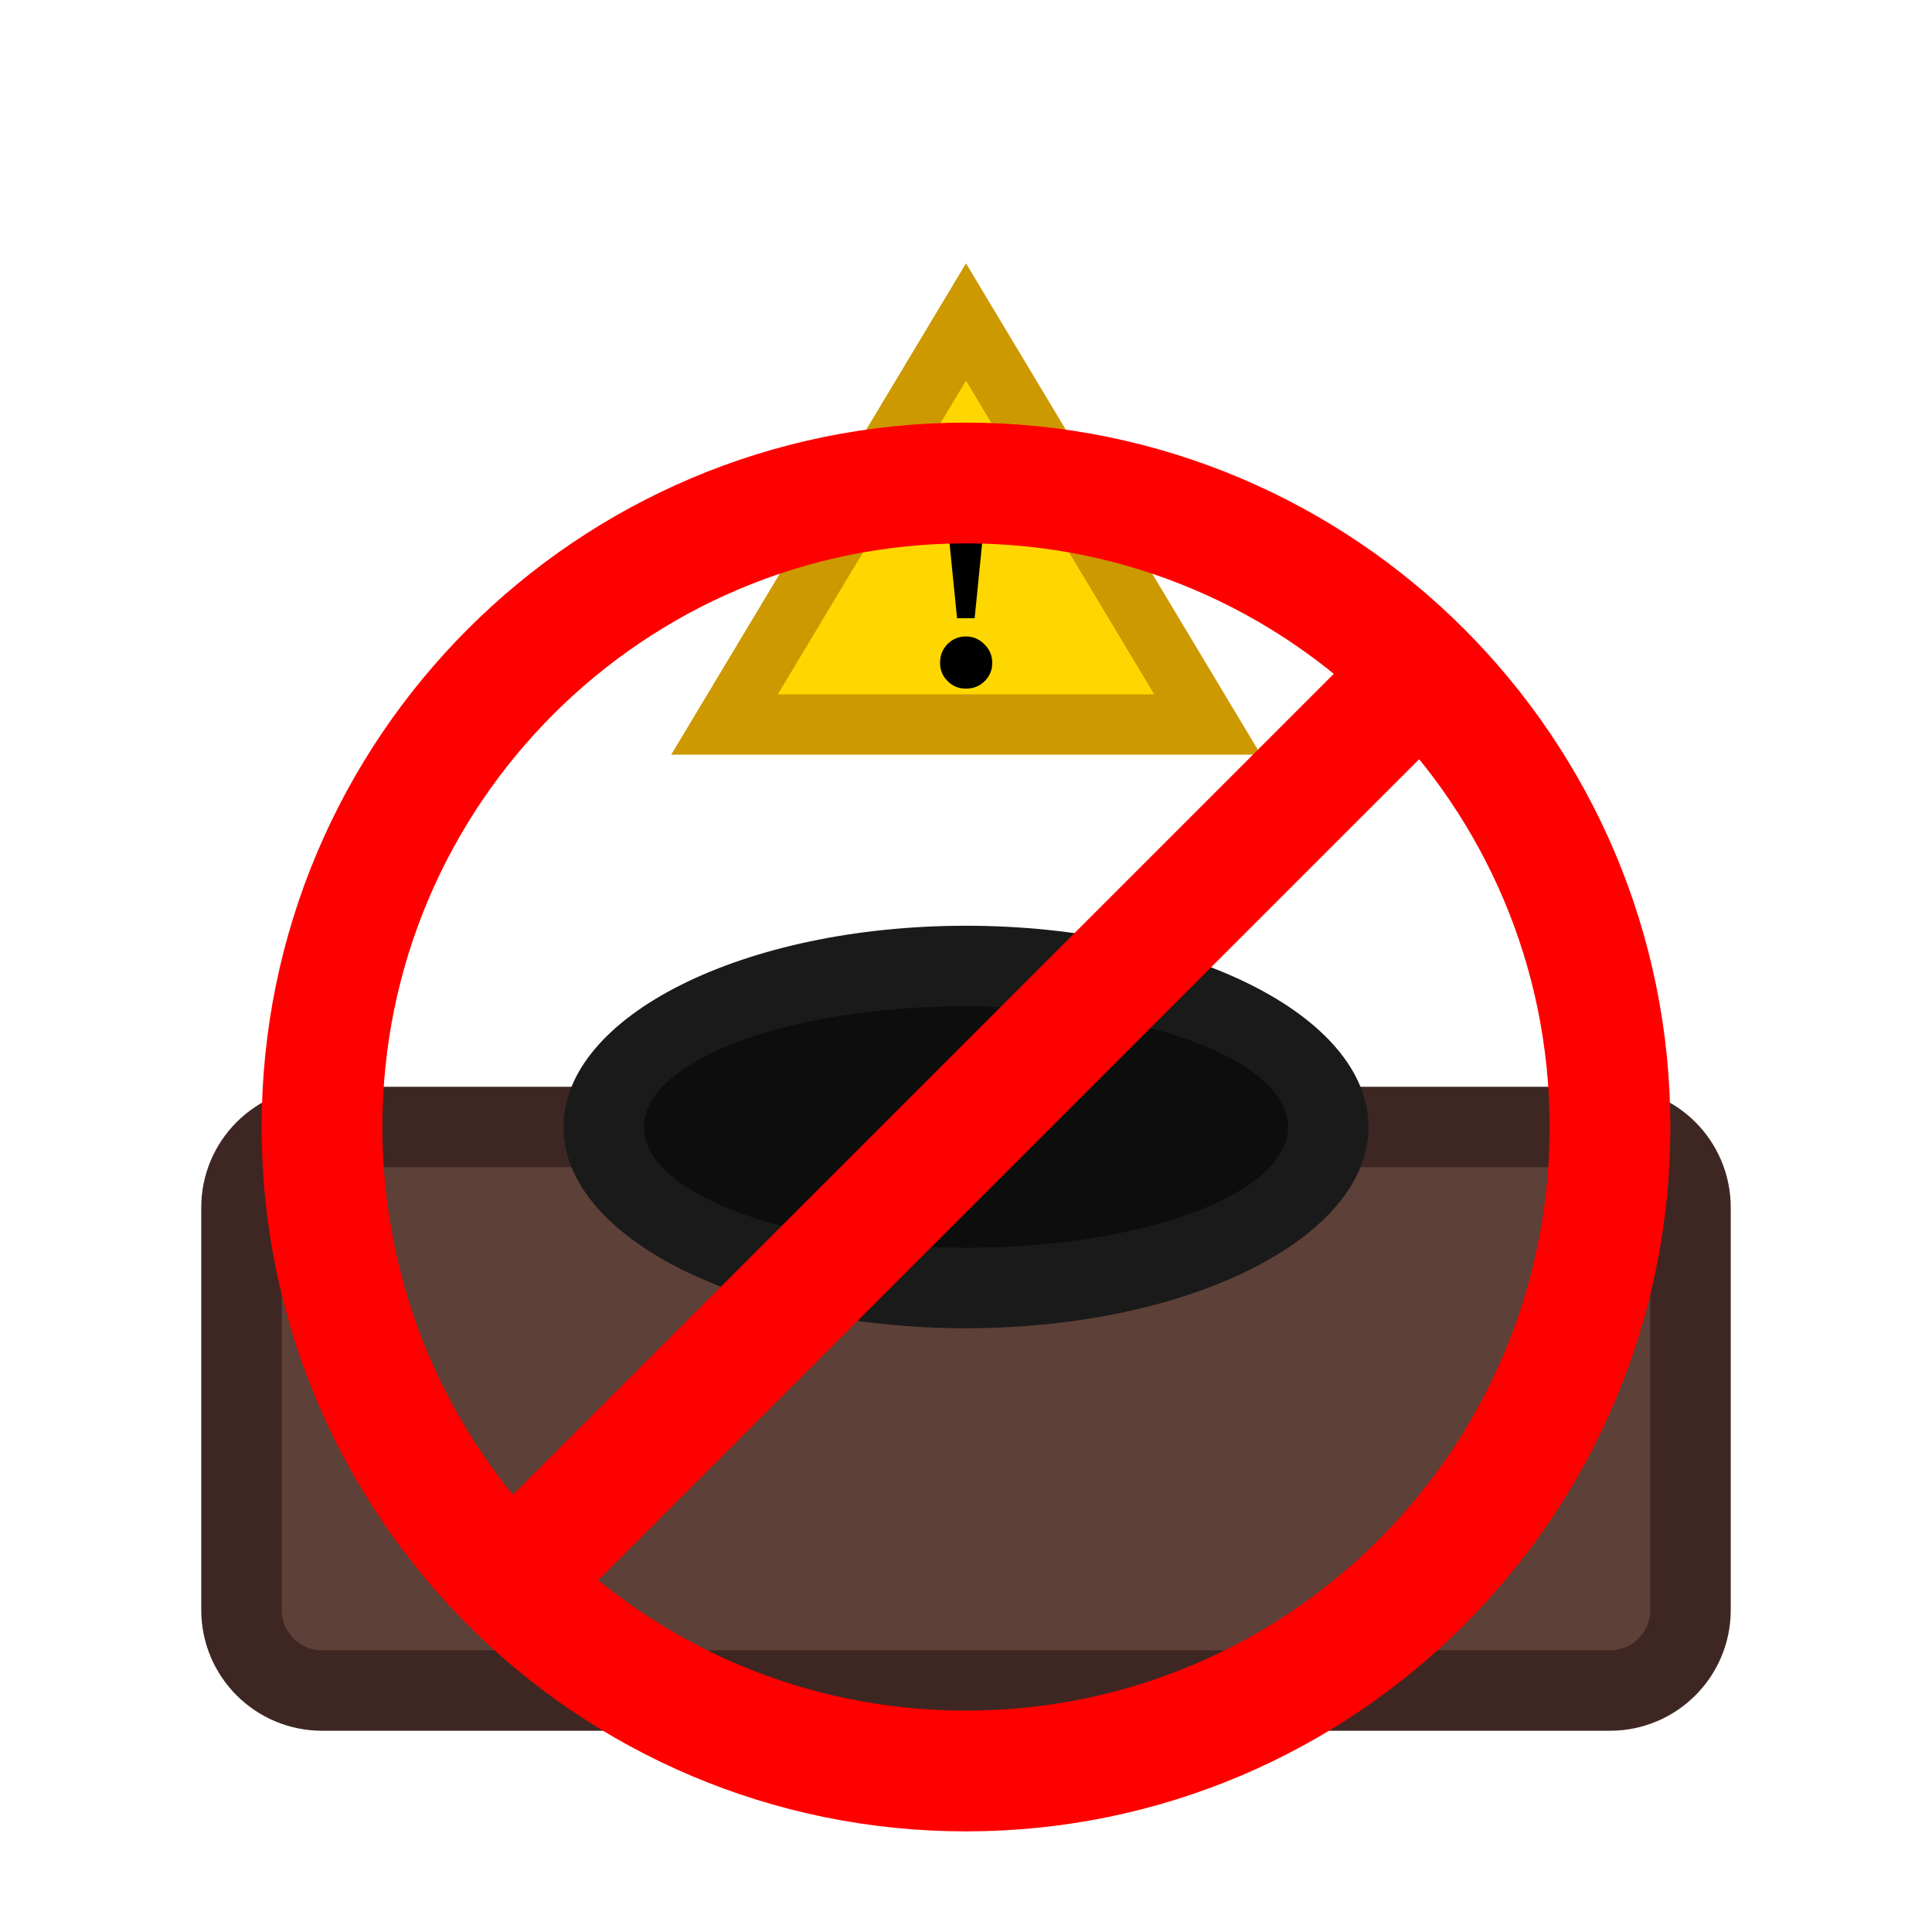
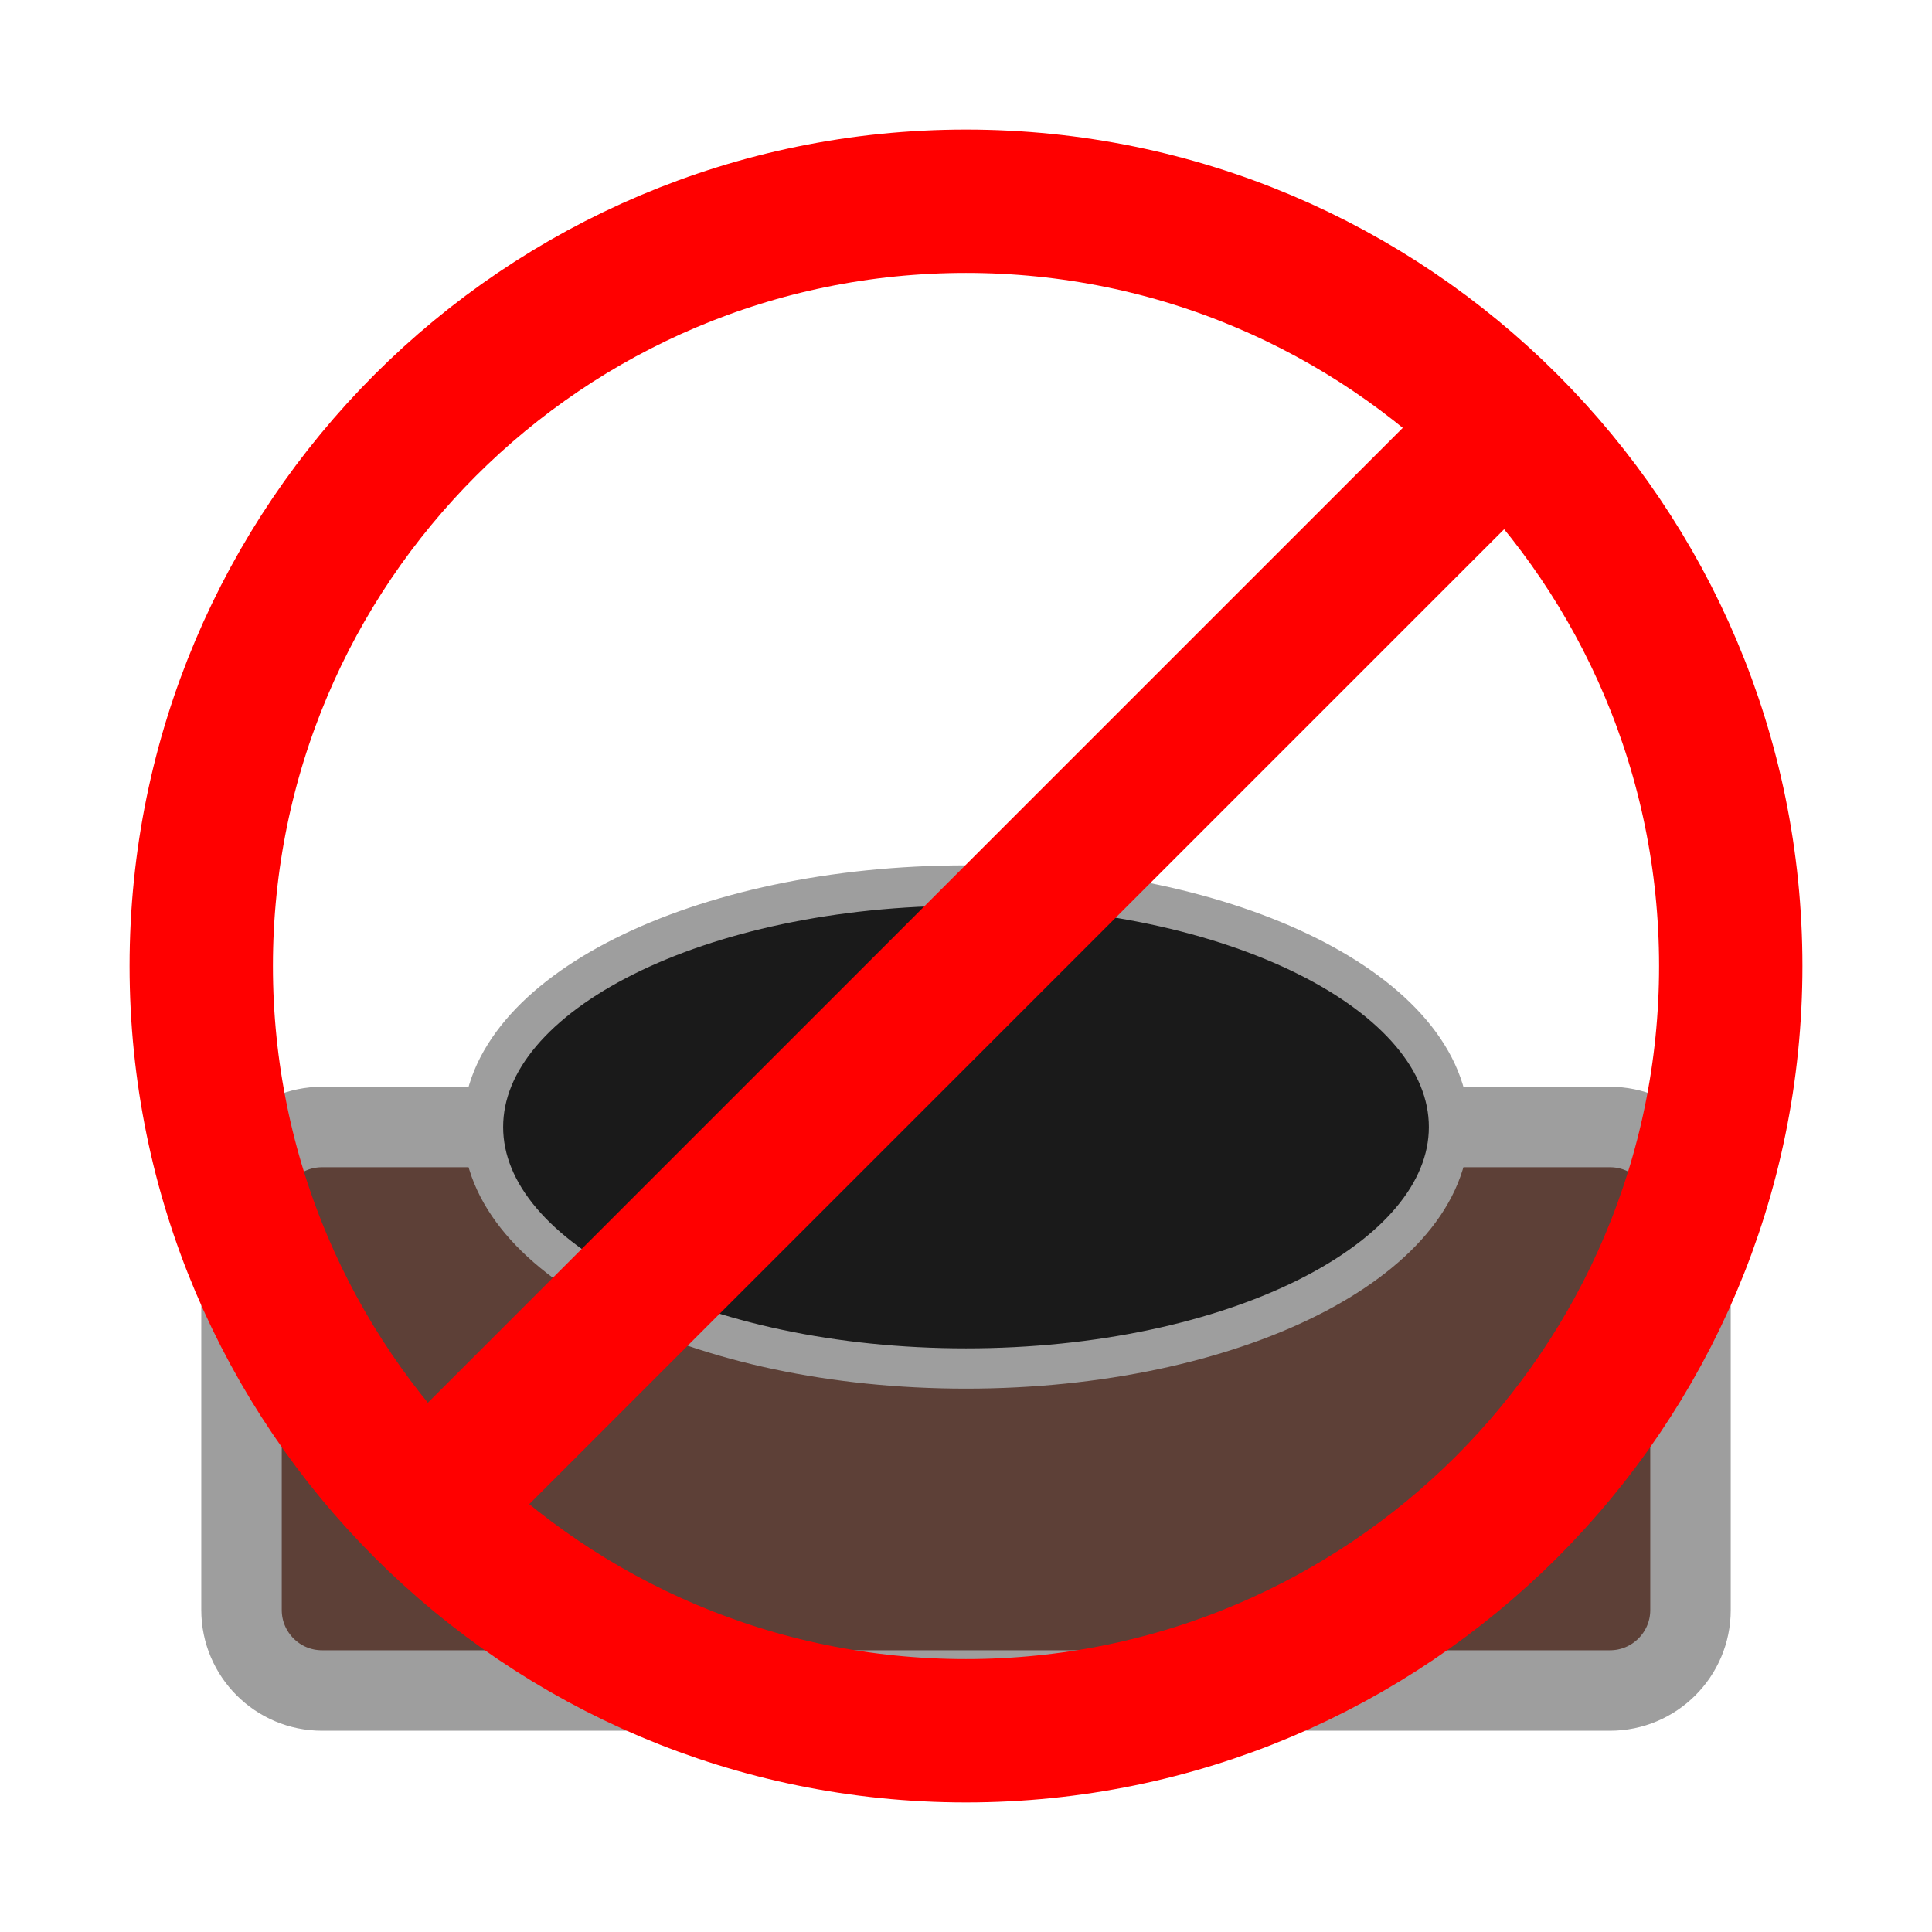
- <svg xmlns="http://www.w3.org/2000/svg" viewBox="0 0 48 48" fill="none">
-   <rect x="6" y="28" width="36" height="14" fill="#5D4037" stroke="#3E2723" stroke-width="2" rx="2" />
-   <ellipse cx="24" cy="28" rx="10" ry="5" fill="#1A1A1A" />
-   <ellipse cx="24" cy="28" rx="8" ry="3" fill="#0D0D0D" />
-   <path d="M24 8L30 18H18L24 8Z" fill="#FFD700" stroke="#CC9900" stroke-width="1.5" />
-   <text x="24" y="17" text-anchor="middle" font-size="8" font-weight="bold" fill="#000">!</text>
-   <circle cx="24" cy="28" r="16" fill="none" stroke="#FF0000" stroke-width="3" />
-   <line x1="12" y1="40" x2="36" y2="16" stroke="#FF0000" stroke-width="3" />
+ <svg xmlns="http://www.w3.org/2000/svg" width="100%" height="100%" viewBox="0 0 200 200" version="1.1" xml:space="preserve" style="fill-rule:evenodd;clip-rule:evenodd;">
+   <path d="M175,125l0,41.667c0,4.599 -3.734,8.333 -8.333,8.333l-133.333,0c-4.599,0 -8.333,-3.734 -8.333,-8.333l0,-41.667c0,-4.599 3.734,-8.333 8.333,-8.333l133.333,0c4.599,0 8.333,3.734 8.333,8.333Z" style="fill:#5d4037;stroke:#9e9e9e;stroke-width:8.33px;" />
+   <ellipse cx="100" cy="116.667" rx="50" ry="25" style="fill:#1a1a1a;stroke:#9e9e9e;stroke-width:4.17px;stroke-linejoin:round;stroke-miterlimit:2;" />
+   <circle cx="100" cy="100" r="79.167" style="fill:none;stroke:#f00;stroke-width:14.84px;" />
+   <path d="M40.625,159.375l118.75,-118.75" style="fill:none;fill-rule:nonzero;stroke:#f00;stroke-width:14.84px;" />
</svg>
